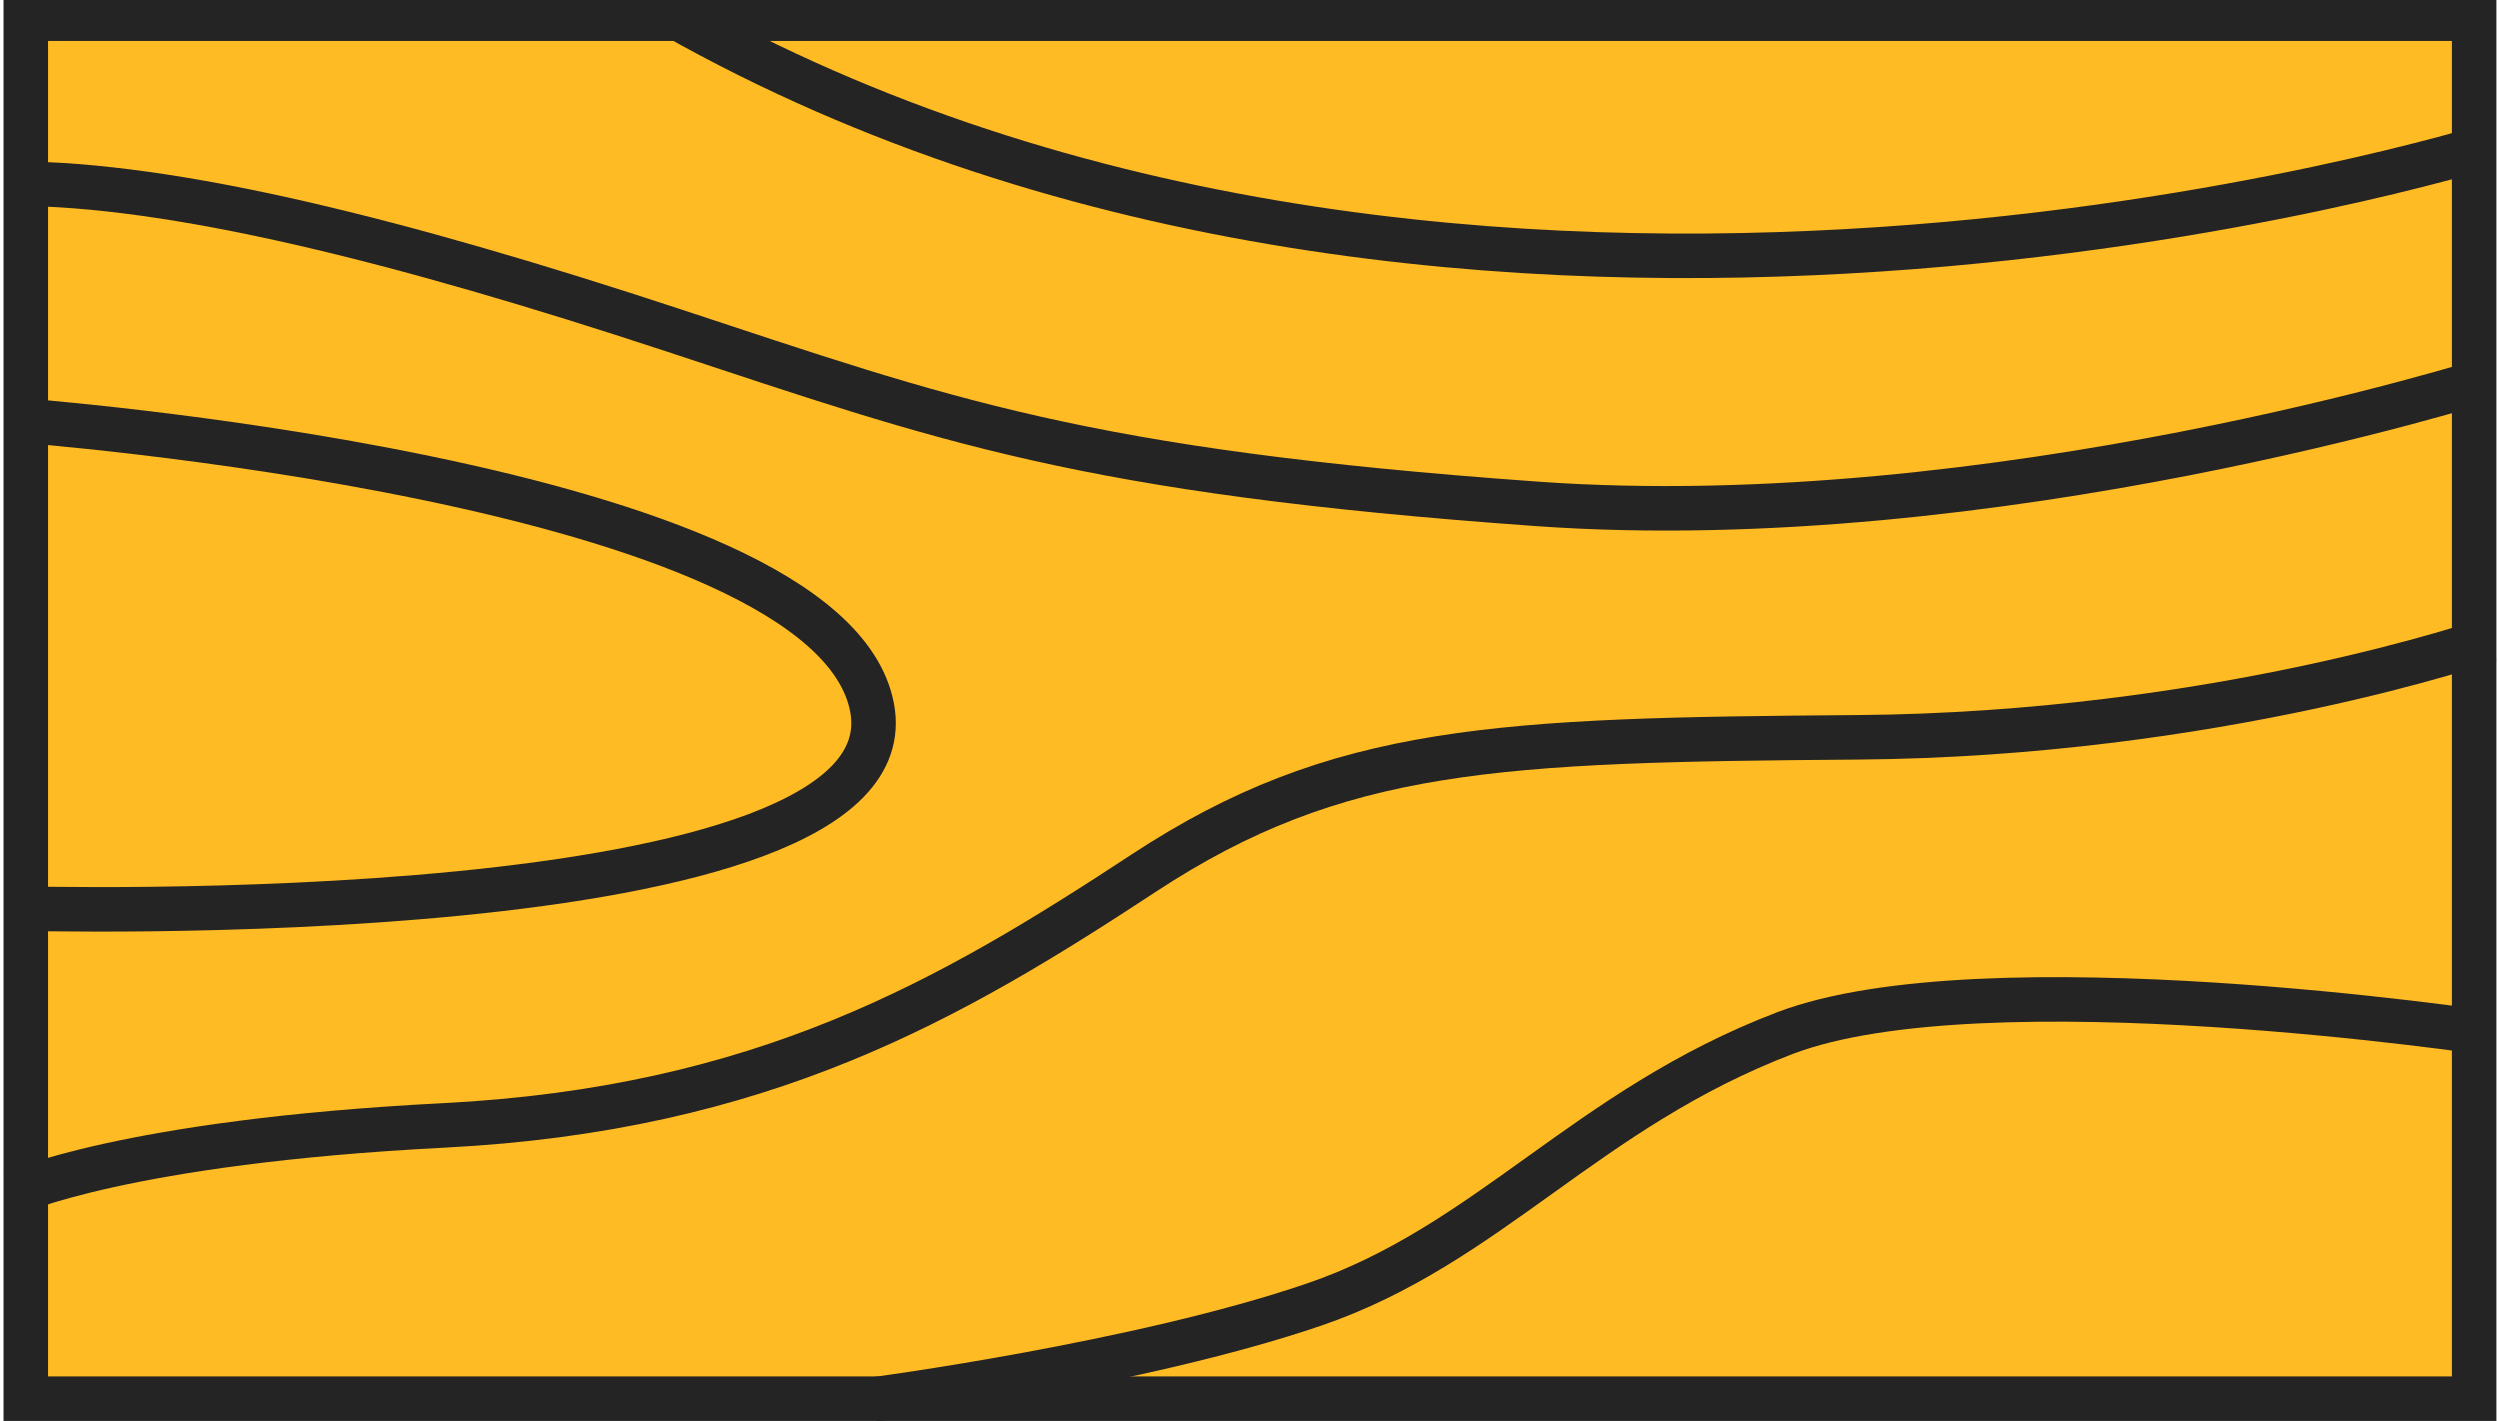
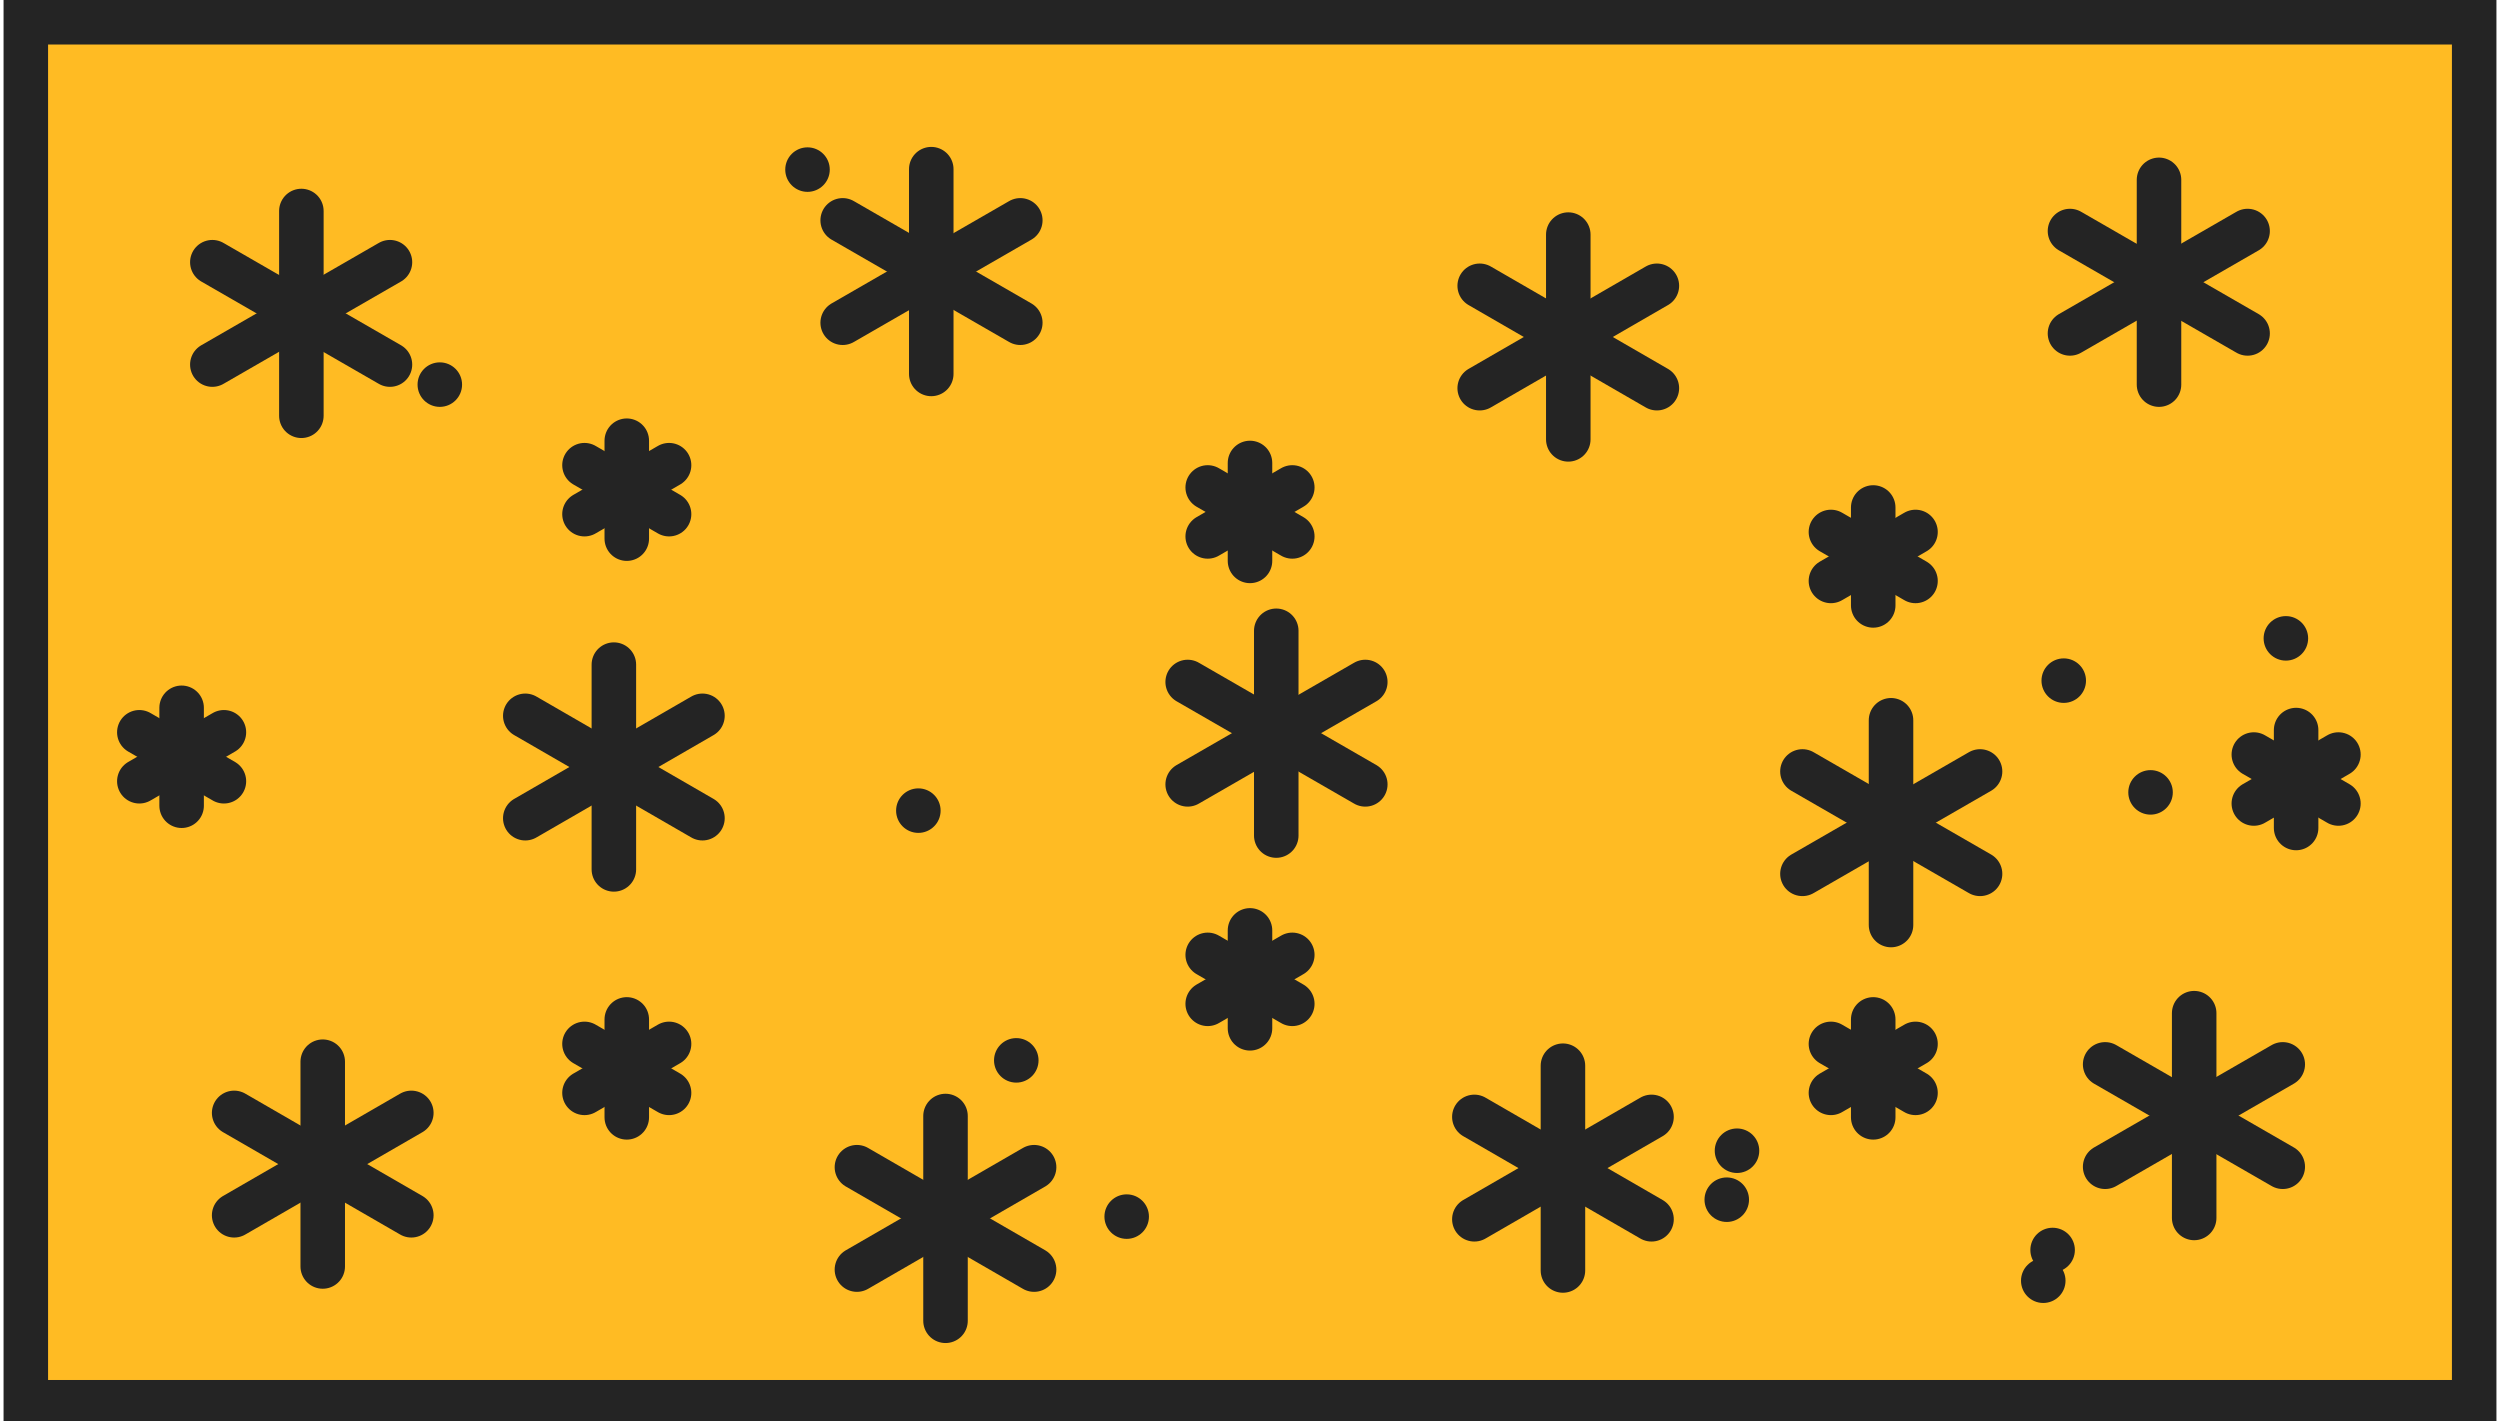
<svg xmlns="http://www.w3.org/2000/svg" width="100%" height="100%" viewBox="0 0 234 133" version="1.1" xml:space="preserve" style="fill-rule:evenodd;clip-rule:evenodd;">
-   <g transform="matrix(1,0,0,1,-1083,-1242)">
-     <g>
-       <g transform="matrix(4.16667,0,0,-4.16667,1083.33,1375)">
-         <rect x="0.5" y="0.5" width="55" height="31" style="fill:rgb(255,187,35);stroke:rgb(36,36,36);stroke-width:1px;" />
-       </g>
-       <g transform="matrix(4.16667,0,0,4.16667,0,0)">
-         <clipPath id="_clip1">
-           <rect x="260" y="298" width="56" height="32" />
-         </clipPath>
-         <g clip-path="url(#_clip1)">
-           <g>
-             <g>
-               <clipPath id="_clip2">
-                 <rect x="260" y="298" width="56" height="32" clip-rule="nonzero" />
-               </clipPath>
-               <g clip-path="url(#_clip2)">
-                 <g transform="matrix(-0.997431,-0.0716375,0.0716375,-0.997431,330.488,311.504)">
-                   <path d="M15.345,9.077C15.345,9.077 37.681,0.266 56.246,9.077" style="fill:none;fill-rule:nonzero;stroke:rgb(36,36,36);stroke-width:1px;stroke-miterlimit:10;" />
-                 </g>
-                 <g transform="matrix(1,0,0,-1,259.999,314.457)">
-                   <path d="M55.835,7.862C55.835,7.862 44.704,4.326 34.451,5.058C24.2,5.79 21.146,6.948 15.039,8.96C8.932,10.972 3.82,12.253 0.214,12.253" style="fill:none;fill-rule:nonzero;stroke:rgb(36,36,36);stroke-width:1px;stroke-miterlimit:10;" />
-                 </g>
-                 <g transform="matrix(1,0,0,-1,259.999,328.88)">
-                   <path d="M0.214,21.371C0.214,21.371 18.529,20.036 19.51,14.91C20.492,9.785 0.214,10.395 0.214,10.395" style="fill:none;fill-rule:nonzero;stroke:rgb(36,36,36);stroke-width:1px;stroke-miterlimit:10;" />
-                 </g>
-                 <g transform="matrix(0.170987,0.985273,-0.985273,0.170987,304.007,287.45)">
-                   <path d="M26.651,-7.378C26.651,-7.378 27.709,-0.988 26.389,6.974C25.069,14.936 24.574,18.503 26.651,23.291C28.729,28.079 30.413,32.645 29.547,39.767C28.683,46.889 29.397,49.551 29.397,49.551" style="fill:none;fill-rule:nonzero;stroke:rgb(36,36,36);stroke-width:1px;stroke-miterlimit:10;" />
-                 </g>
-                 <g transform="matrix(1,0,0,-1,259.867,351.753)">
-                   <path d="M55.966,30.464C55.966,30.464 44.617,32.171 40.145,30.464C35.674,28.756 33.493,25.708 29.567,24.366C25.64,23.025 19.677,22.236 19.677,22.236" style="fill:none;fill-rule:nonzero;stroke:rgb(36,36,36);stroke-width:1px;stroke-miterlimit:10;" />
-                 </g>
-               </g>
-             </g>
-           </g>
-         </g>
-       </g>
+   <g transform="matrix(4.16667,0,0,4.16667,0.333,0)">
+     <clipPath id="_clip1">
+       <rect x="1" y="1" width="54" height="30" />
+     </clipPath>
+     <rect x="0.5" y="0.5" width="55" height="31" style="fill:rgb(255,187,35);stroke:rgb(36,36,36);stroke-width:1px;" />
+     <g clip-path="url(#_clip1)" style="fill:none;stroke:rgb(36,36,36);stroke-width:1px;stroke-linecap:round;stroke-linejoin:round;">
+       <line x1="6.69" y1="4.74" x2="6.69" y2="9.34" />
+       <line x1="4.69" y1="5.89" x2="8.68" y2="8.19" />
+       <line x1="8.68" y1="5.89" x2="4.69" y2="8.19" />
+       <line x1="20.84" y1="3.80" x2="20.84" y2="8.40" />
+       <line x1="18.85" y1="4.95" x2="22.84" y2="7.25" />
+       <line x1="22.84" y1="4.95" x2="18.85" y2="7.25" />
+       <line x1="35.15" y1="5.27" x2="35.15" y2="9.87" />
+       <line x1="33.16" y1="6.42" x2="37.14" y2="8.72" />
+       <line x1="37.14" y1="6.42" x2="33.16" y2="8.72" />
+       <line x1="48.42" y1="4.04" x2="48.42" y2="8.64" />
+       <line x1="46.42" y1="5.19" x2="50.41" y2="7.49" />
+       <line x1="50.41" y1="5.19" x2="46.42" y2="7.49" />
+       <line x1="13.71" y1="14.93" x2="13.71" y2="19.53" />
+       <line x1="11.72" y1="16.08" x2="15.70" y2="18.38" />
+       <line x1="15.70" y1="16.08" x2="11.72" y2="18.38" />
+       <line x1="28.59" y1="14.17" x2="28.59" y2="18.77" />
+       <line x1="26.60" y1="15.32" x2="30.59" y2="17.62" />
+       <line x1="30.59" y1="15.32" x2="26.60" y2="17.62" />
+       <line x1="42.40" y1="16.18" x2="42.40" y2="20.78" />
+       <line x1="40.41" y1="17.33" x2="44.40" y2="19.63" />
+       <line x1="44.40" y1="17.33" x2="40.41" y2="19.63" />
+       <line x1="7.17" y1="23.85" x2="7.17" y2="28.45" />
+       <line x1="5.18" y1="25.00" x2="9.16" y2="27.30" />
+       <line x1="9.16" y1="25.00" x2="5.18" y2="27.30" />
+       <line x1="21.16" y1="25.07" x2="21.16" y2="29.67" />
+       <line x1="19.17" y1="26.22" x2="23.15" y2="28.52" />
+       <line x1="23.15" y1="26.22" x2="19.17" y2="28.52" />
+       <line x1="35.03" y1="23.94" x2="35.03" y2="28.54" />
+       <line x1="33.04" y1="25.09" x2="37.02" y2="27.39" />
+       <line x1="37.02" y1="25.09" x2="33.04" y2="27.39" />
+       <line x1="49.21" y1="22.76" x2="49.21" y2="27.36" />
+       <line x1="47.21" y1="23.91" x2="51.20" y2="26.21" />
+       <line x1="51.20" y1="23.91" x2="47.21" y2="26.21" />
+       <line x1="14.00" y1="9.90" x2="14.00" y2="12.10" />
+       <line x1="13.05" y1="10.45" x2="14.95" y2="11.55" />
+       <line x1="14.95" y1="10.45" x2="13.05" y2="11.55" />
+       <line x1="28.00" y1="10.40" x2="28.00" y2="12.60" />
+       <line x1="27.05" y1="10.95" x2="28.95" y2="12.05" />
+       <line x1="28.95" y1="10.95" x2="27.05" y2="12.05" />
+       <line x1="42.00" y1="11.40" x2="42.00" y2="13.60" />
+       <line x1="41.05" y1="11.95" x2="42.95" y2="13.05" />
+       <line x1="42.95" y1="11.95" x2="41.05" y2="13.05" />
+       <line x1="4.00" y1="15.90" x2="4.00" y2="18.10" />
+       <line x1="3.05" y1="16.45" x2="4.95" y2="17.55" />
+       <line x1="4.95" y1="16.45" x2="3.05" y2="17.55" />
+       <line x1="51.50" y1="16.40" x2="51.50" y2="18.60" />
+       <line x1="50.55" y1="16.95" x2="52.45" y2="18.05" />
+       <line x1="52.45" y1="16.95" x2="50.55" y2="18.05" />
+       <line x1="14.00" y1="22.90" x2="14.00" y2="25.10" />
+       <line x1="13.05" y1="23.45" x2="14.95" y2="24.55" />
+       <line x1="14.95" y1="23.45" x2="13.05" y2="24.55" />
+       <line x1="28.00" y1="20.90" x2="28.00" y2="23.10" />
+       <line x1="27.05" y1="21.45" x2="28.95" y2="22.55" />
+       <line x1="28.95" y1="21.45" x2="27.05" y2="22.55" />
+       <line x1="42.00" y1="22.90" x2="42.00" y2="25.10" />
+       <line x1="41.05" y1="23.45" x2="42.95" y2="24.55" />
+       <line x1="42.95" y1="23.45" x2="41.05" y2="24.55" />
+       <circle cx="18.06" cy="3.81" r="0.5" style="fill:rgb(36,36,36);stroke:none;" />
+       <circle cx="46.28" cy="15.29" r="0.5" style="fill:rgb(36,36,36);stroke:none;" />
+       <circle cx="38.94" cy="25.85" r="0.5" style="fill:rgb(36,36,36);stroke:none;" />
+       <circle cx="38.71" cy="26.95" r="0.5" style="fill:rgb(36,36,36);stroke:none;" />
+       <circle cx="22.75" cy="23.82" r="0.5" style="fill:rgb(36,36,36);stroke:none;" />
+       <circle cx="25.23" cy="27.33" r="0.5" style="fill:rgb(36,36,36);stroke:none;" />
+       <circle cx="9.80" cy="8.64" r="0.5" style="fill:rgb(36,36,36);stroke:none;" />
+       <circle cx="51.27" cy="14.34" r="0.5" style="fill:rgb(36,36,36);stroke:none;" />
+       <circle cx="20.55" cy="18.21" r="0.5" style="fill:rgb(36,36,36);stroke:none;" />
+       <circle cx="45.82" cy="28.77" r="0.5" style="fill:rgb(36,36,36);stroke:none;" />
+       <circle cx="46.03" cy="28.08" r="0.5" style="fill:rgb(36,36,36);stroke:none;" />
+       <circle cx="48.23" cy="17.80" r="0.5" style="fill:rgb(36,36,36);stroke:none;" />
    </g>
  </g>
</svg>
